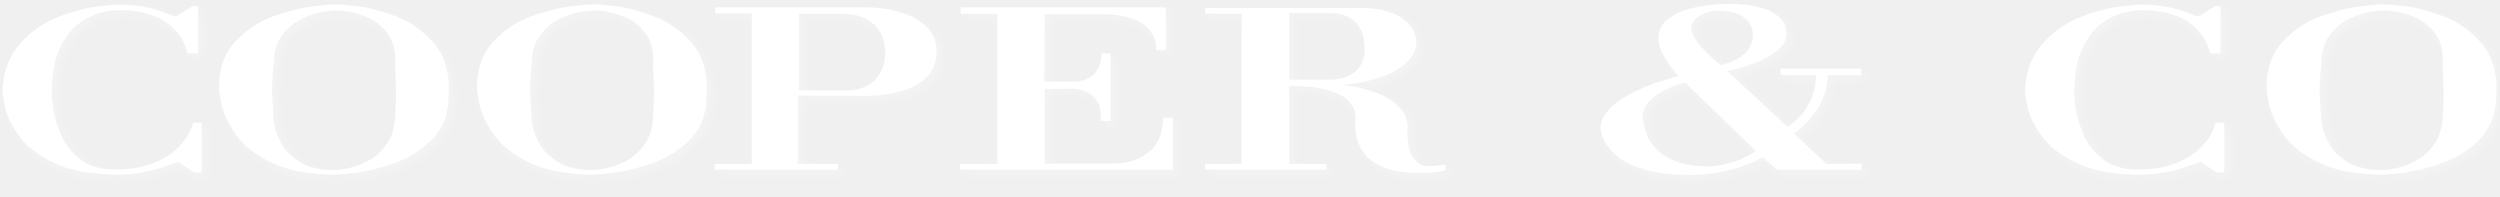
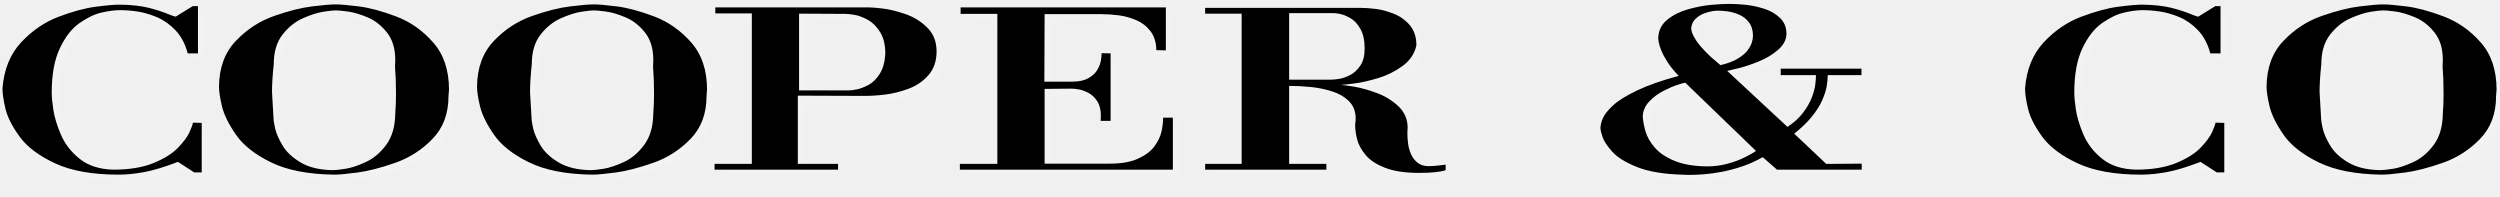
<svg xmlns="http://www.w3.org/2000/svg" xmlns:xlink="http://www.w3.org/1999/xlink" width="560px" height="44px" viewBox="0 0 560 44" version="1.1">
  <defs>
    <path d="M39.864,36.264 L43.504,38.616 L45.184,38.616 L45.184,27.528 L43.224,27.472 C43.149,27.92 42.888,28.639 42.44,29.628 C41.992,30.617 41.143,31.765 39.892,33.072 C38.641,34.379 36.812,35.527 34.404,36.516 C31.996,37.505 29,38 25.416,38 C22.28,37.925 19.751,37.113 17.828,35.564 C15.905,34.015 14.505,32.204 13.628,30.132 C12.751,28.06 12.191,26.212 11.948,24.588 C11.705,22.964 11.584,21.685 11.584,20.752 C11.584,16.683 12.191,13.369 13.404,10.812 C14.617,8.255 16.092,6.369 17.828,5.156 C19.564,3.943 21.216,3.159 22.784,2.804 C24.352,2.449 25.733,2.272 26.928,2.272 C28.123,2.272 29.411,2.375 30.792,2.58 C32.173,2.785 33.62,3.205 35.132,3.84 C36.644,4.475 38.035,5.455 39.304,6.78 C40.573,8.105 41.488,9.832 42.048,11.96 L44.344,11.96 L44.344,1.376 L43.168,1.376 L39.36,3.728 C39.211,3.728 38.8,3.597 38.128,3.336 C36.635,2.701 35.02,2.169 33.284,1.74 C31.548,1.311 29.411,1.077 26.872,1.04 C25.603,1.04 23.773,1.199 21.384,1.516 C18.995,1.833 16.241,2.58 13.124,3.756 C10.007,4.932 7.216,6.836 4.752,9.468 C2.288,12.1 0.888,15.544 0.552,19.8 C0.552,20.957 0.776,22.479 1.224,24.364 C1.672,26.249 2.736,28.34 4.416,30.636 C6.096,32.932 8.747,34.92 12.368,36.6 C15.989,38.28 20.731,39.12 26.592,39.12 C28.309,39.12 30.195,38.933 32.248,38.56 C34.301,38.187 36.84,37.421 39.864,36.264 Z M49.056,19.408 C49.093,15.189 50.344,11.783 52.808,9.188 C55.272,6.593 58.128,4.727 61.376,3.588 C64.624,2.449 67.471,1.731 69.916,1.432 C72.361,1.133 74.125,0.984 75.208,0.984 C76.253,0.984 77.971,1.133 80.36,1.432 C82.749,1.731 85.531,2.477 88.704,3.672 C91.877,4.867 94.649,6.808 97.02,9.496 C99.391,12.184 100.576,15.712 100.576,20.08 C100.576,20.229 100.557,20.453 100.52,20.752 C100.483,21.088 100.464,21.349 100.464,21.536 C100.464,25.456 99.269,28.648 96.88,31.112 C94.491,33.576 91.691,35.368 88.48,36.488 C85.269,37.608 82.469,38.327 80.08,38.644 C77.691,38.961 75.955,39.12 74.872,39.12 C69.048,39.045 64.335,38.131 60.732,36.376 C57.129,34.621 54.507,32.559 52.864,30.188 C51.221,27.817 50.176,25.699 49.728,23.832 C49.28,21.965 49.056,20.491 49.056,19.408 Z M61.32,14.368 C61.059,16.795 60.928,18.867 60.928,20.584 L61.264,26.408 C61.264,26.893 61.385,27.677 61.628,28.76 C61.871,29.843 62.421,31.112 63.28,32.568 C64.139,34.024 65.501,35.303 67.368,36.404 C69.235,37.505 71.643,38.075 74.592,38.112 C75.152,38.112 76.085,38.009 77.392,37.804 C78.699,37.599 80.22,37.095 81.956,36.292 C83.692,35.489 85.213,34.201 86.52,32.428 C87.827,30.655 88.499,28.331 88.536,25.456 C88.648,24 88.704,22.525 88.704,21.032 C88.704,18.755 88.629,16.701 88.48,14.872 C88.517,14.573 88.536,14.088 88.536,13.416 C88.536,10.877 87.911,8.824 86.66,7.256 C85.409,5.688 83.953,4.559 82.292,3.868 C80.631,3.177 79.175,2.748 77.924,2.58 C76.673,2.412 75.768,2.328 75.208,2.328 C74.611,2.328 73.668,2.431 72.38,2.636 C71.092,2.841 69.58,3.327 67.844,4.092 C66.108,4.857 64.587,6.08 63.28,7.76 C61.973,9.44 61.32,11.643 61.32,14.368 Z M106.856,19.408 C106.893,15.189 108.144,11.783 110.608,9.188 C113.072,6.593 115.928,4.727 119.176,3.588 C122.424,2.449 125.271,1.731 127.716,1.432 C130.161,1.133 131.925,0.984 133.008,0.984 C134.053,0.984 135.771,1.133 138.16,1.432 C140.549,1.731 143.331,2.477 146.504,3.672 C149.677,4.867 152.449,6.808 154.82,9.496 C157.191,12.184 158.376,15.712 158.376,20.08 C158.376,20.229 158.357,20.453 158.32,20.752 C158.283,21.088 158.264,21.349 158.264,21.536 C158.264,25.456 157.069,28.648 154.68,31.112 C152.291,33.576 149.491,35.368 146.28,36.488 C143.069,37.608 140.269,38.327 137.88,38.644 C135.491,38.961 133.755,39.12 132.672,39.12 C126.848,39.045 122.135,38.131 118.532,36.376 C114.929,34.621 112.307,32.559 110.664,30.188 C109.021,27.817 107.976,25.699 107.528,23.832 C107.08,21.965 106.856,20.491 106.856,19.408 Z M119.12,14.368 C118.859,16.795 118.728,18.867 118.728,20.584 L119.064,26.408 C119.064,26.893 119.185,27.677 119.428,28.76 C119.671,29.843 120.221,31.112 121.08,32.568 C121.939,34.024 123.301,35.303 125.168,36.404 C127.035,37.505 129.443,38.075 132.392,38.112 C132.952,38.112 133.885,38.009 135.192,37.804 C136.499,37.599 138.02,37.095 139.756,36.292 C141.492,35.489 143.013,34.201 144.32,32.428 C145.627,30.655 146.299,28.331 146.336,25.456 C146.448,24 146.504,22.525 146.504,21.032 C146.504,18.755 146.429,16.701 146.28,14.872 C146.317,14.573 146.336,14.088 146.336,13.416 C146.336,10.877 145.711,8.824 144.46,7.256 C143.209,5.688 141.753,4.559 140.092,3.868 C138.431,3.177 136.975,2.748 135.724,2.58 C134.473,2.412 133.568,2.328 133.008,2.328 C132.411,2.328 131.468,2.431 130.18,2.636 C128.892,2.841 127.38,3.327 125.644,4.092 C123.908,4.857 122.387,6.08 121.08,7.76 C119.773,9.44 119.12,11.643 119.12,14.368 Z M209.792,11.512 C209.792,13.677 209.185,15.451 207.972,16.832 C206.759,18.213 205.265,19.231 203.492,19.884 C201.719,20.537 200.001,20.967 198.34,21.172 C196.679,21.377 195.157,21.48 193.776,21.48 L178.712,21.424 L178.712,36.712 L187.728,36.712 L187.728,38 L160.064,38 L160.064,36.712 L168.408,36.712 L168.408,3 L160.232,3 L160.232,1.656 L194.616,1.656 C195.251,1.656 196.287,1.74 197.724,1.908 C199.161,2.076 200.823,2.477 202.708,3.112 C204.593,3.747 206.245,4.755 207.664,6.136 C209.083,7.517 209.792,9.309 209.792,11.512 Z M198.312,12.072 C198.312,10.056 197.92,8.423 197.136,7.172 C196.352,5.921 195.428,5.007 194.364,4.428 C193.3,3.849 192.329,3.485 191.452,3.336 C190.575,3.187 189.893,3.112 189.408,3.112 L178.992,3.056 L178.992,20.248 L190.136,20.248 C190.584,20.248 191.181,20.173 191.928,20.024 C192.675,19.875 193.533,19.548 194.504,19.044 C195.475,18.54 196.324,17.709 197.052,16.552 C197.78,15.395 198.2,13.901 198.312,12.072 Z M246.536,27.08 L248.776,27.08 L248.776,11.96 L246.76,11.904 C246.76,12.389 246.704,12.959 246.592,13.612 C246.48,14.265 246.209,14.956 245.78,15.684 C245.351,16.412 244.679,17.028 243.764,17.532 C242.849,18.036 241.664,18.288 240.208,18.288 L233.936,18.288 L233.992,3.168 L246.536,3.168 C247.843,3.168 249.168,3.252 250.512,3.42 C251.856,3.588 253.172,3.943 254.46,4.484 C255.748,5.025 256.821,5.847 257.68,6.948 C258.539,8.049 258.987,9.477 259.024,11.232 L261.152,11.288 L261.152,1.656 L215.176,1.656 L215.176,3.112 L223.408,3.112 L223.408,36.712 L215.008,36.712 L215.008,38 L262.72,38 L262.72,26.352 L260.536,26.352 C260.536,27.36 260.415,28.405 260.172,29.488 C259.929,30.571 259.407,31.663 258.604,32.764 C257.801,33.865 256.579,34.789 254.936,35.536 C253.293,36.283 251.184,36.656 248.608,36.656 L233.992,36.656 L233.992,19.912 L240.04,19.856 C240.451,19.856 240.983,19.912 241.636,20.024 C242.289,20.136 242.999,20.388 243.764,20.78 C244.529,21.172 245.192,21.788 245.752,22.628 C246.312,23.468 246.592,24.56 246.592,25.904 C246.592,26.389 246.573,26.781 246.536,27.08 Z M320.016,37.216 C320.725,37.216 321.444,37.169 322.172,37.076 C322.9,36.983 323.451,36.917 323.824,36.88 L323.824,38.112 C322.704,38.523 320.707,38.728 317.832,38.728 C314.733,38.728 312.204,38.345 310.244,37.58 C308.284,36.815 306.828,35.853 305.876,34.696 C304.924,33.539 304.299,32.381 304,31.224 C303.701,30.067 303.552,28.947 303.552,27.864 C303.627,27.565 303.664,27.117 303.664,26.52 C303.664,24.952 303.169,23.673 302.18,22.684 C301.191,21.695 299.931,20.957 298.4,20.472 C296.869,19.987 295.292,19.66 293.668,19.492 C292.044,19.324 290.411,19.24 288.768,19.24 L288.768,36.712 L297.112,36.712 L297.112,38 L269.952,38 L269.952,36.712 L278.128,36.712 L278.128,3.056 L269.952,3.056 L269.952,1.768 L304.896,1.768 C305.792,1.768 306.865,1.843 308.116,1.992 C309.367,2.141 310.711,2.496 312.148,3.056 C313.585,3.616 314.799,4.475 315.788,5.632 C316.777,6.789 317.272,8.301 317.272,10.168 C316.861,12.035 315.825,13.575 314.164,14.788 C312.503,16.001 310.673,16.907 308.676,17.504 C306.679,18.101 304.952,18.493 303.496,18.68 C302.04,18.867 300.995,18.979 300.36,19.016 C300.995,19.053 302.021,19.193 303.44,19.436 C304.859,19.679 306.492,20.136 308.34,20.808 C310.188,21.48 311.812,22.469 313.212,23.776 C314.612,25.083 315.312,26.707 315.312,28.648 C315.275,28.984 315.256,29.413 315.256,29.936 C315.256,30.683 315.312,31.457 315.424,32.26 C315.536,33.063 315.76,33.837 316.096,34.584 C316.432,35.331 316.917,35.956 317.552,36.46 C318.187,36.964 319.008,37.216 320.016,37.216 Z M305.68,10.896 C305.68,9.067 305.363,7.592 304.728,6.472 C304.093,5.352 303.347,4.549 302.488,4.064 C301.629,3.579 300.883,3.271 300.248,3.14 C299.613,3.009 299.147,2.944 298.848,2.944 L288.768,2.944 L288.768,17.84 L298.176,17.84 C298.699,17.84 299.333,17.775 300.08,17.644 C300.827,17.513 301.629,17.224 302.488,16.776 C303.347,16.328 304.093,15.628 304.728,14.676 C305.363,13.724 305.68,12.464 305.68,10.896 Z M394.848,35.2 C393.429,36.021 391.927,36.703 390.34,37.244 C388.753,37.785 387.223,38.196 385.748,38.476 C384.273,38.756 382.939,38.943 381.744,39.036 C380.549,39.129 379.467,39.176 378.496,39.176 C377.749,39.176 377.189,39.157 376.816,39.12 C372.672,39.008 369.321,38.448 366.764,37.44 C364.207,36.432 362.349,35.293 361.192,34.024 C360.035,32.755 359.297,31.653 358.98,30.72 C358.663,29.787 358.504,29.115 358.504,28.704 C358.504,28.032 358.691,27.276 359.064,26.436 C359.437,25.596 360.203,24.644 361.36,23.58 C362.517,22.516 364.309,21.405 366.736,20.248 C369.163,19.091 372.261,18.008 376.032,17 C374.987,15.917 374.147,14.881 373.512,13.892 C372.877,12.903 372.411,12.025 372.112,11.26 C371.813,10.495 371.627,9.897 371.552,9.468 C371.477,9.039 371.44,8.749 371.44,8.6 C371.477,6.883 372.149,5.492 373.456,4.428 C374.763,3.364 376.321,2.58 378.132,2.076 C379.943,1.572 381.641,1.245 383.228,1.096 C384.815,0.947 386.168,0.872 387.288,0.872 C388.408,0.872 389.631,0.937 390.956,1.068 C392.281,1.199 393.663,1.488 395.1,1.936 C396.537,2.384 397.741,3.075 398.712,4.008 C399.683,4.941 400.168,6.136 400.168,7.592 C400.131,8.936 399.487,10.14 398.236,11.204 C396.985,12.268 395.548,13.127 393.924,13.78 C392.3,14.433 390.863,14.919 389.612,15.236 C388.361,15.553 387.456,15.768 386.896,15.88 L400.392,28.424 C401.811,27.491 402.959,26.455 403.836,25.316 C404.713,24.177 405.367,23.057 405.796,21.956 C406.225,20.855 406.496,19.884 406.608,19.044 C406.72,18.204 406.776,17.467 406.776,16.832 L398.88,16.832 L398.88,15.376 L416.968,15.376 L416.968,16.832 L409.408,16.832 C409.408,17.653 409.324,18.521 409.156,19.436 C408.988,20.351 408.652,21.377 408.148,22.516 C407.644,23.655 406.879,24.859 405.852,26.128 C404.825,27.397 403.509,28.667 401.904,29.936 L409.072,36.712 L417.024,36.656 L417.024,38 L398.04,38 L394.848,35.2 Z M385.384,14.592 C386.989,14.219 388.296,13.724 389.304,13.108 C390.312,12.492 391.049,11.857 391.516,11.204 C391.983,10.551 392.291,9.963 392.44,9.44 C392.589,8.917 392.664,8.451 392.664,8.04 C392.664,6.808 392.365,5.8 391.768,5.016 C391.171,4.232 390.433,3.653 389.556,3.28 C388.679,2.907 387.829,2.664 387.008,2.552 C386.187,2.44 385.421,2.384 384.712,2.384 C384.488,2.384 384.115,2.421 383.592,2.496 C383.069,2.571 382.453,2.739 381.744,3 C381.035,3.261 380.391,3.663 379.812,4.204 C379.233,4.745 378.907,5.445 378.832,6.304 C378.832,6.64 378.907,7.013 379.056,7.424 C379.205,7.835 379.504,8.385 379.952,9.076 C380.4,9.767 381.063,10.569 381.94,11.484 C382.817,12.399 383.965,13.435 385.384,14.592 Z M367.968,26.016 C368.043,27.136 368.257,28.293 368.612,29.488 C368.967,30.683 369.648,31.868 370.656,33.044 C371.664,34.22 373.129,35.209 375.052,36.012 C376.975,36.815 379.411,37.235 382.36,37.272 C383.853,37.272 385.263,37.104 386.588,36.768 C387.913,36.432 389.052,36.049 390.004,35.62 C390.956,35.191 391.703,34.817 392.244,34.5 C392.785,34.183 393.149,33.949 393.336,33.8 L377.488,18.512 C377.115,18.587 376.499,18.764 375.64,19.044 C374.781,19.324 373.755,19.772 372.56,20.388 C371.365,21.004 370.32,21.788 369.424,22.74 C368.528,23.692 368.043,24.784 367.968,26.016 Z M492.92,36.264 L496.56,38.616 L498.24,38.616 L498.24,27.528 L496.28,27.472 C496.205,27.92 495.944,28.639 495.496,29.628 C495.048,30.617 494.199,31.765 492.948,33.072 C491.697,34.379 489.868,35.527 487.46,36.516 C485.052,37.505 482.056,38 478.472,38 C475.336,37.925 472.807,37.113 470.884,35.564 C468.961,34.015 467.561,32.204 466.684,30.132 C465.807,28.06 465.247,26.212 465.004,24.588 C464.761,22.964 464.64,21.685 464.64,20.752 C464.64,16.683 465.247,13.369 466.46,10.812 C467.673,8.255 469.148,6.369 470.884,5.156 C472.62,3.943 474.272,3.159 475.84,2.804 C477.408,2.449 478.789,2.272 479.984,2.272 C481.179,2.272 482.467,2.375 483.848,2.58 C485.229,2.785 486.676,3.205 488.188,3.84 C489.7,4.475 491.091,5.455 492.36,6.78 C493.629,8.105 494.544,9.832 495.104,11.96 L497.4,11.96 L497.4,1.376 L496.224,1.376 L492.416,3.728 C492.267,3.728 491.856,3.597 491.184,3.336 C489.691,2.701 488.076,2.169 486.34,1.74 C484.604,1.311 482.467,1.077 479.928,1.04 C478.659,1.04 476.829,1.199 474.44,1.516 C472.051,1.833 469.297,2.58 466.18,3.756 C463.063,4.932 460.272,6.836 457.808,9.468 C455.344,12.1 453.944,15.544 453.608,19.8 C453.608,20.957 453.832,22.479 454.28,24.364 C454.728,26.249 455.792,28.34 457.472,30.636 C459.152,32.932 461.803,34.92 465.424,36.6 C469.045,38.28 473.787,39.12 479.648,39.12 C481.365,39.12 483.251,38.933 485.304,38.56 C487.357,38.187 489.896,37.421 492.92,36.264 Z M507.712,19.408 C507.749,15.189 509,11.783 511.464,9.188 C513.928,6.593 516.784,4.727 520.032,3.588 C523.28,2.449 526.127,1.731 528.572,1.432 C531.017,1.133 532.781,0.984 533.864,0.984 C534.909,0.984 536.627,1.133 539.016,1.432 C541.405,1.731 544.187,2.477 547.36,3.672 C550.533,4.867 553.305,6.808 555.676,9.496 C558.047,12.184 559.232,15.712 559.232,20.08 C559.232,20.229 559.213,20.453 559.176,20.752 C559.139,21.088 559.12,21.349 559.12,21.536 C559.12,25.456 557.925,28.648 555.536,31.112 C553.147,33.576 550.347,35.368 547.136,36.488 C543.925,37.608 541.125,38.327 538.736,38.644 C536.347,38.961 534.611,39.12 533.528,39.12 C527.704,39.045 522.991,38.131 519.388,36.376 C515.785,34.621 513.163,32.559 511.52,30.188 C509.877,27.817 508.832,25.699 508.384,23.832 C507.936,21.965 507.712,20.491 507.712,19.408 Z M519.976,14.368 C519.715,16.795 519.584,18.867 519.584,20.584 L519.92,26.408 C519.92,26.893 520.041,27.677 520.284,28.76 C520.527,29.843 521.077,31.112 521.936,32.568 C522.795,34.024 524.157,35.303 526.024,36.404 C527.891,37.505 530.299,38.075 533.248,38.112 C533.808,38.112 534.741,38.009 536.048,37.804 C537.355,37.599 538.876,37.095 540.612,36.292 C542.348,35.489 543.869,34.201 545.176,32.428 C546.483,30.655 547.155,28.331 547.192,25.456 C547.304,24 547.36,22.525 547.36,21.032 C547.36,18.755 547.285,16.701 547.136,14.872 C547.173,14.573 547.192,14.088 547.192,13.416 C547.192,10.877 546.567,8.824 545.316,7.256 C544.065,5.688 542.609,4.559 540.948,3.868 C539.287,3.177 537.831,2.748 536.58,2.58 C535.329,2.412 534.424,2.328 533.864,2.328 C533.267,2.328 532.324,2.431 531.036,2.636 C529.748,2.841 528.236,3.327 526.5,4.092 C524.764,4.857 523.243,6.08 521.936,7.76 C520.629,9.44 519.976,11.643 519.976,14.368 Z" id="path-1" />
    <filter x="-0.4%" y="-6.5%" width="101.3%" height="118.3%" filterUnits="objectBoundingBox" id="filter-2">
      <feOffset dx="1" dy="1" in="SourceAlpha" result="shadowOffsetOuter1" />
      <feGaussianBlur stdDeviation="1" in="shadowOffsetOuter1" result="shadowBlurOuter1" />
      <feColorMatrix values="0 0 0 0 1   0 0 0 0 1   0 0 0 0 1  0 0 0 0.251 0" type="matrix" in="shadowBlurOuter1" />
    </filter>
  </defs>
  <g id="Page-1" stroke="none" stroke-width="1" fill="none" fill-rule="evenodd">
    <g id="Logo-SVG">
      <g id="COOPER-&amp;-CO">
        <use fill="black" fill-opacity="1" filter="url(#filter-2)" xlink:href="#path-1" />
-         <use fill="#FFFFFF" fill-rule="evenodd" xlink:href="#path-1" />
+         <use fill="#000" fill-rule="evenodd" xlink:href="#path-1" />
      </g>
    </g>
  </g>
</svg>
